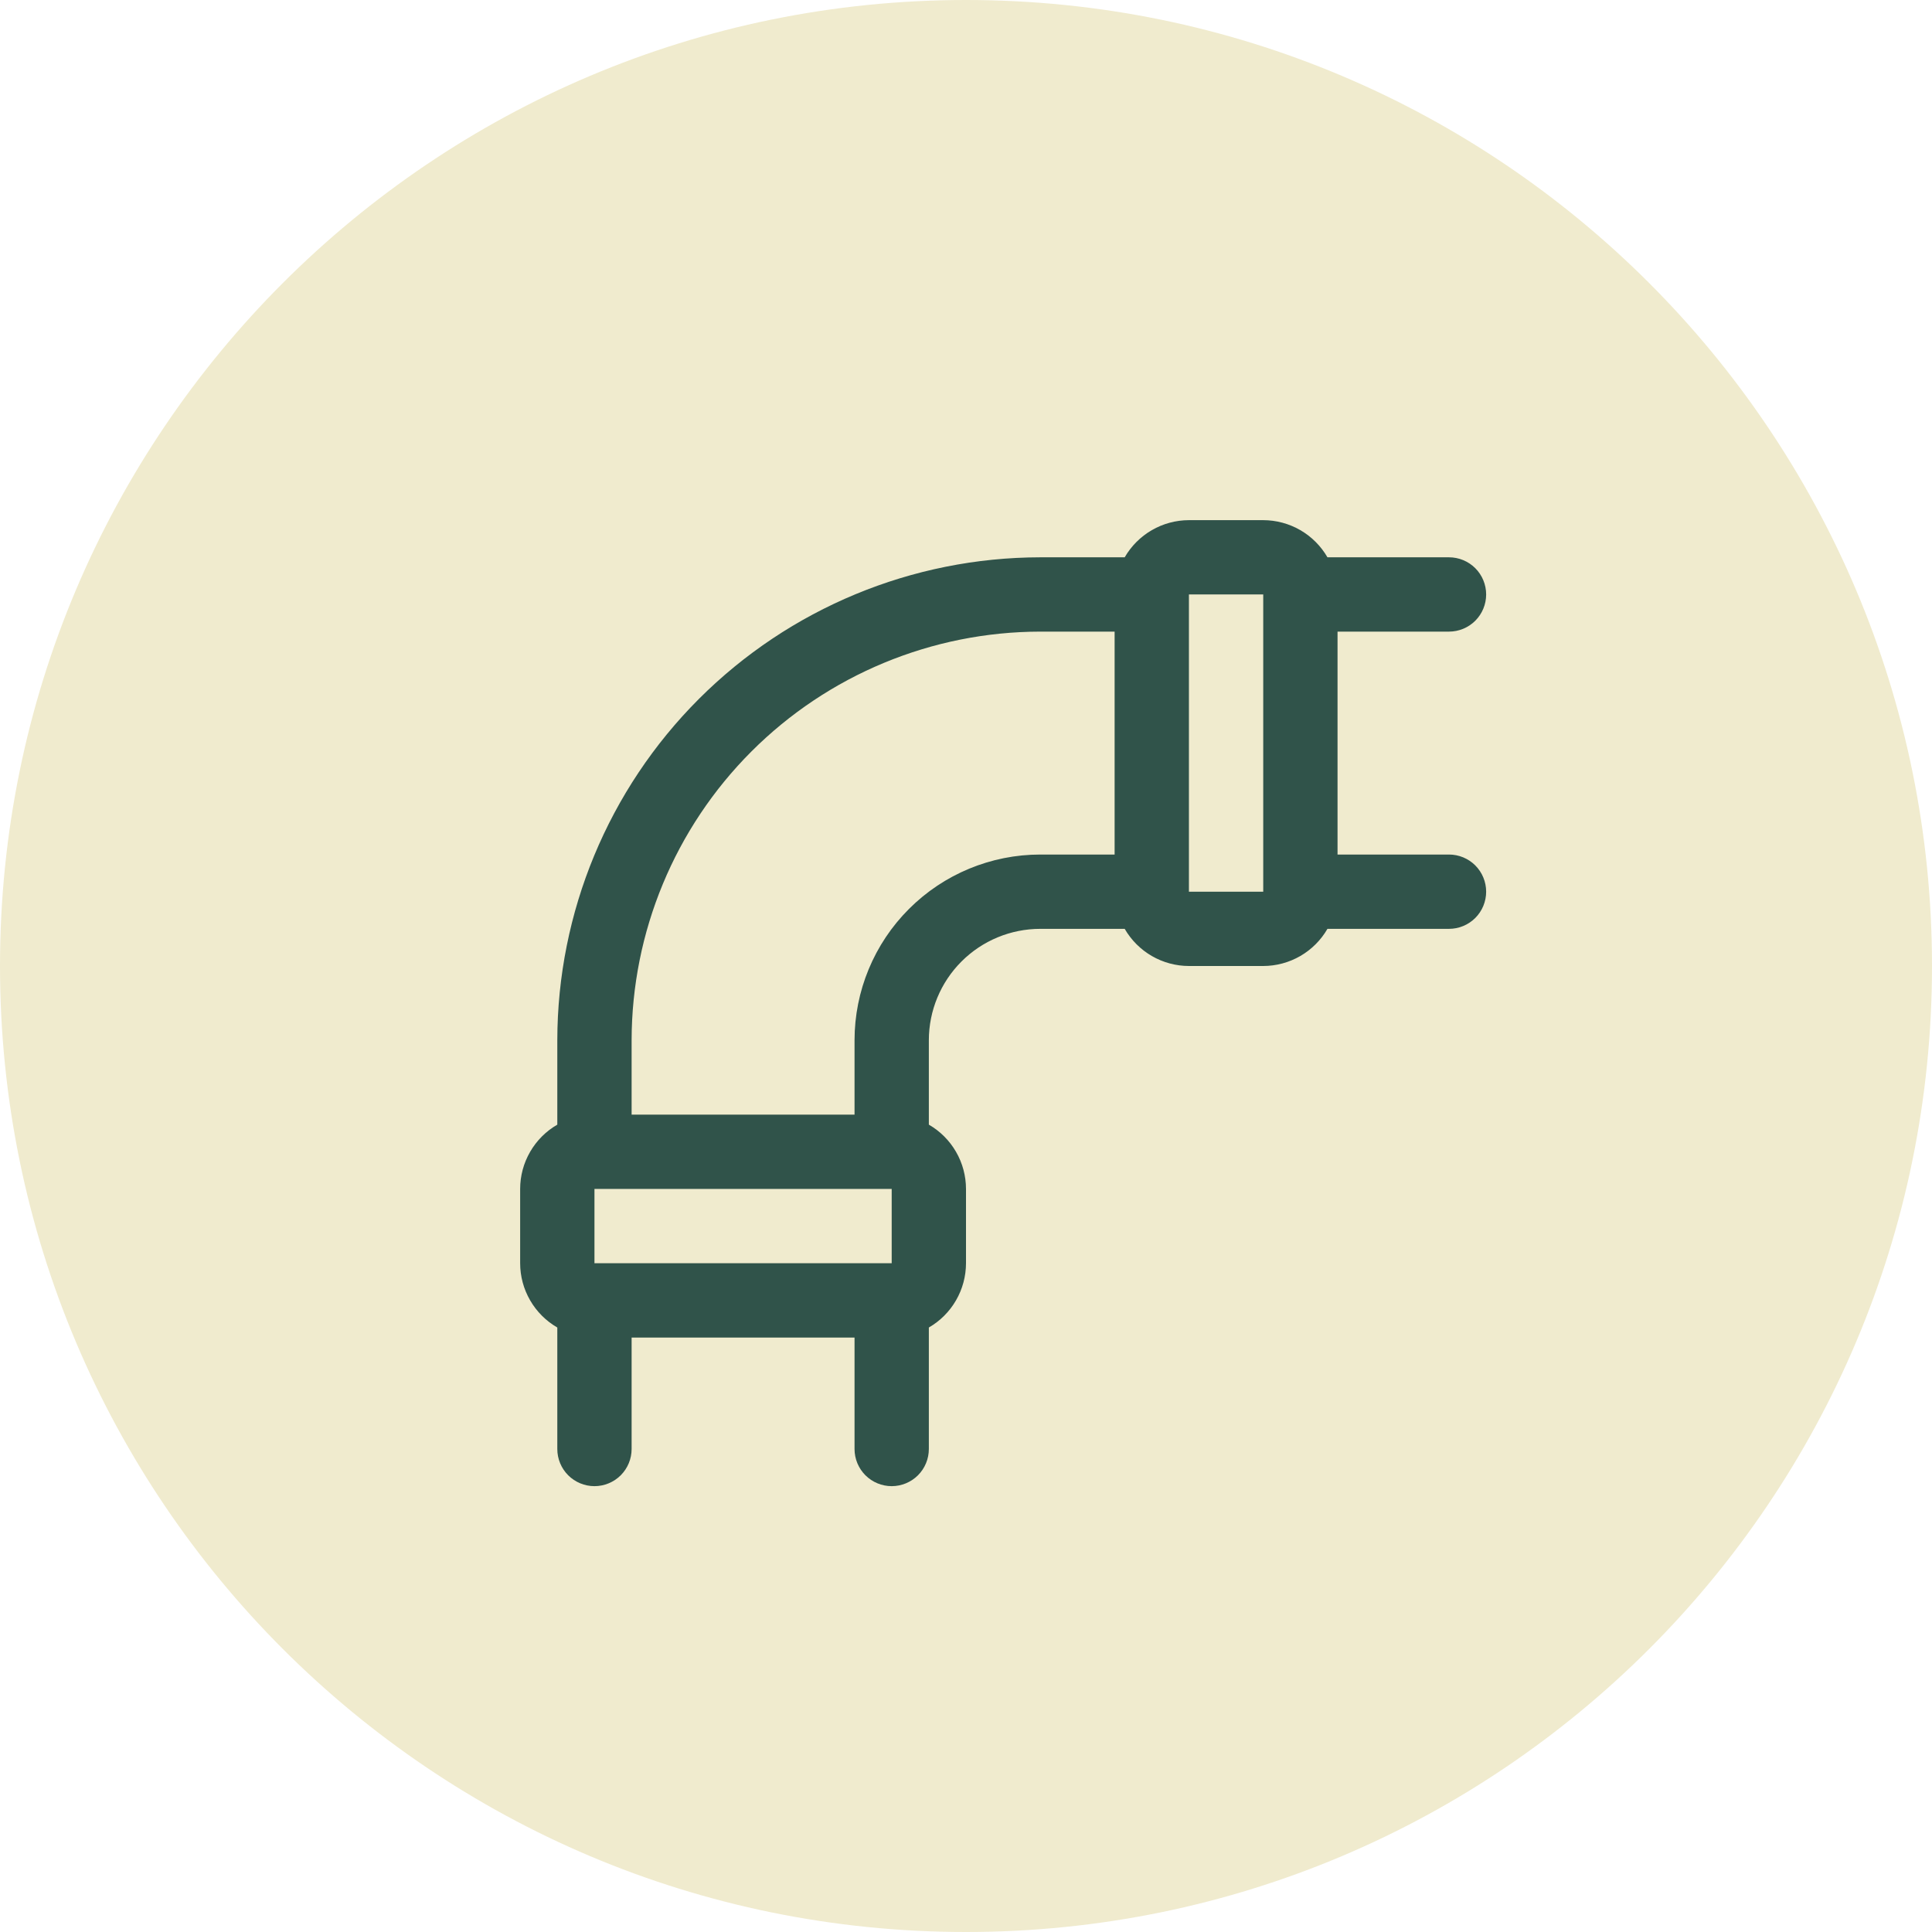
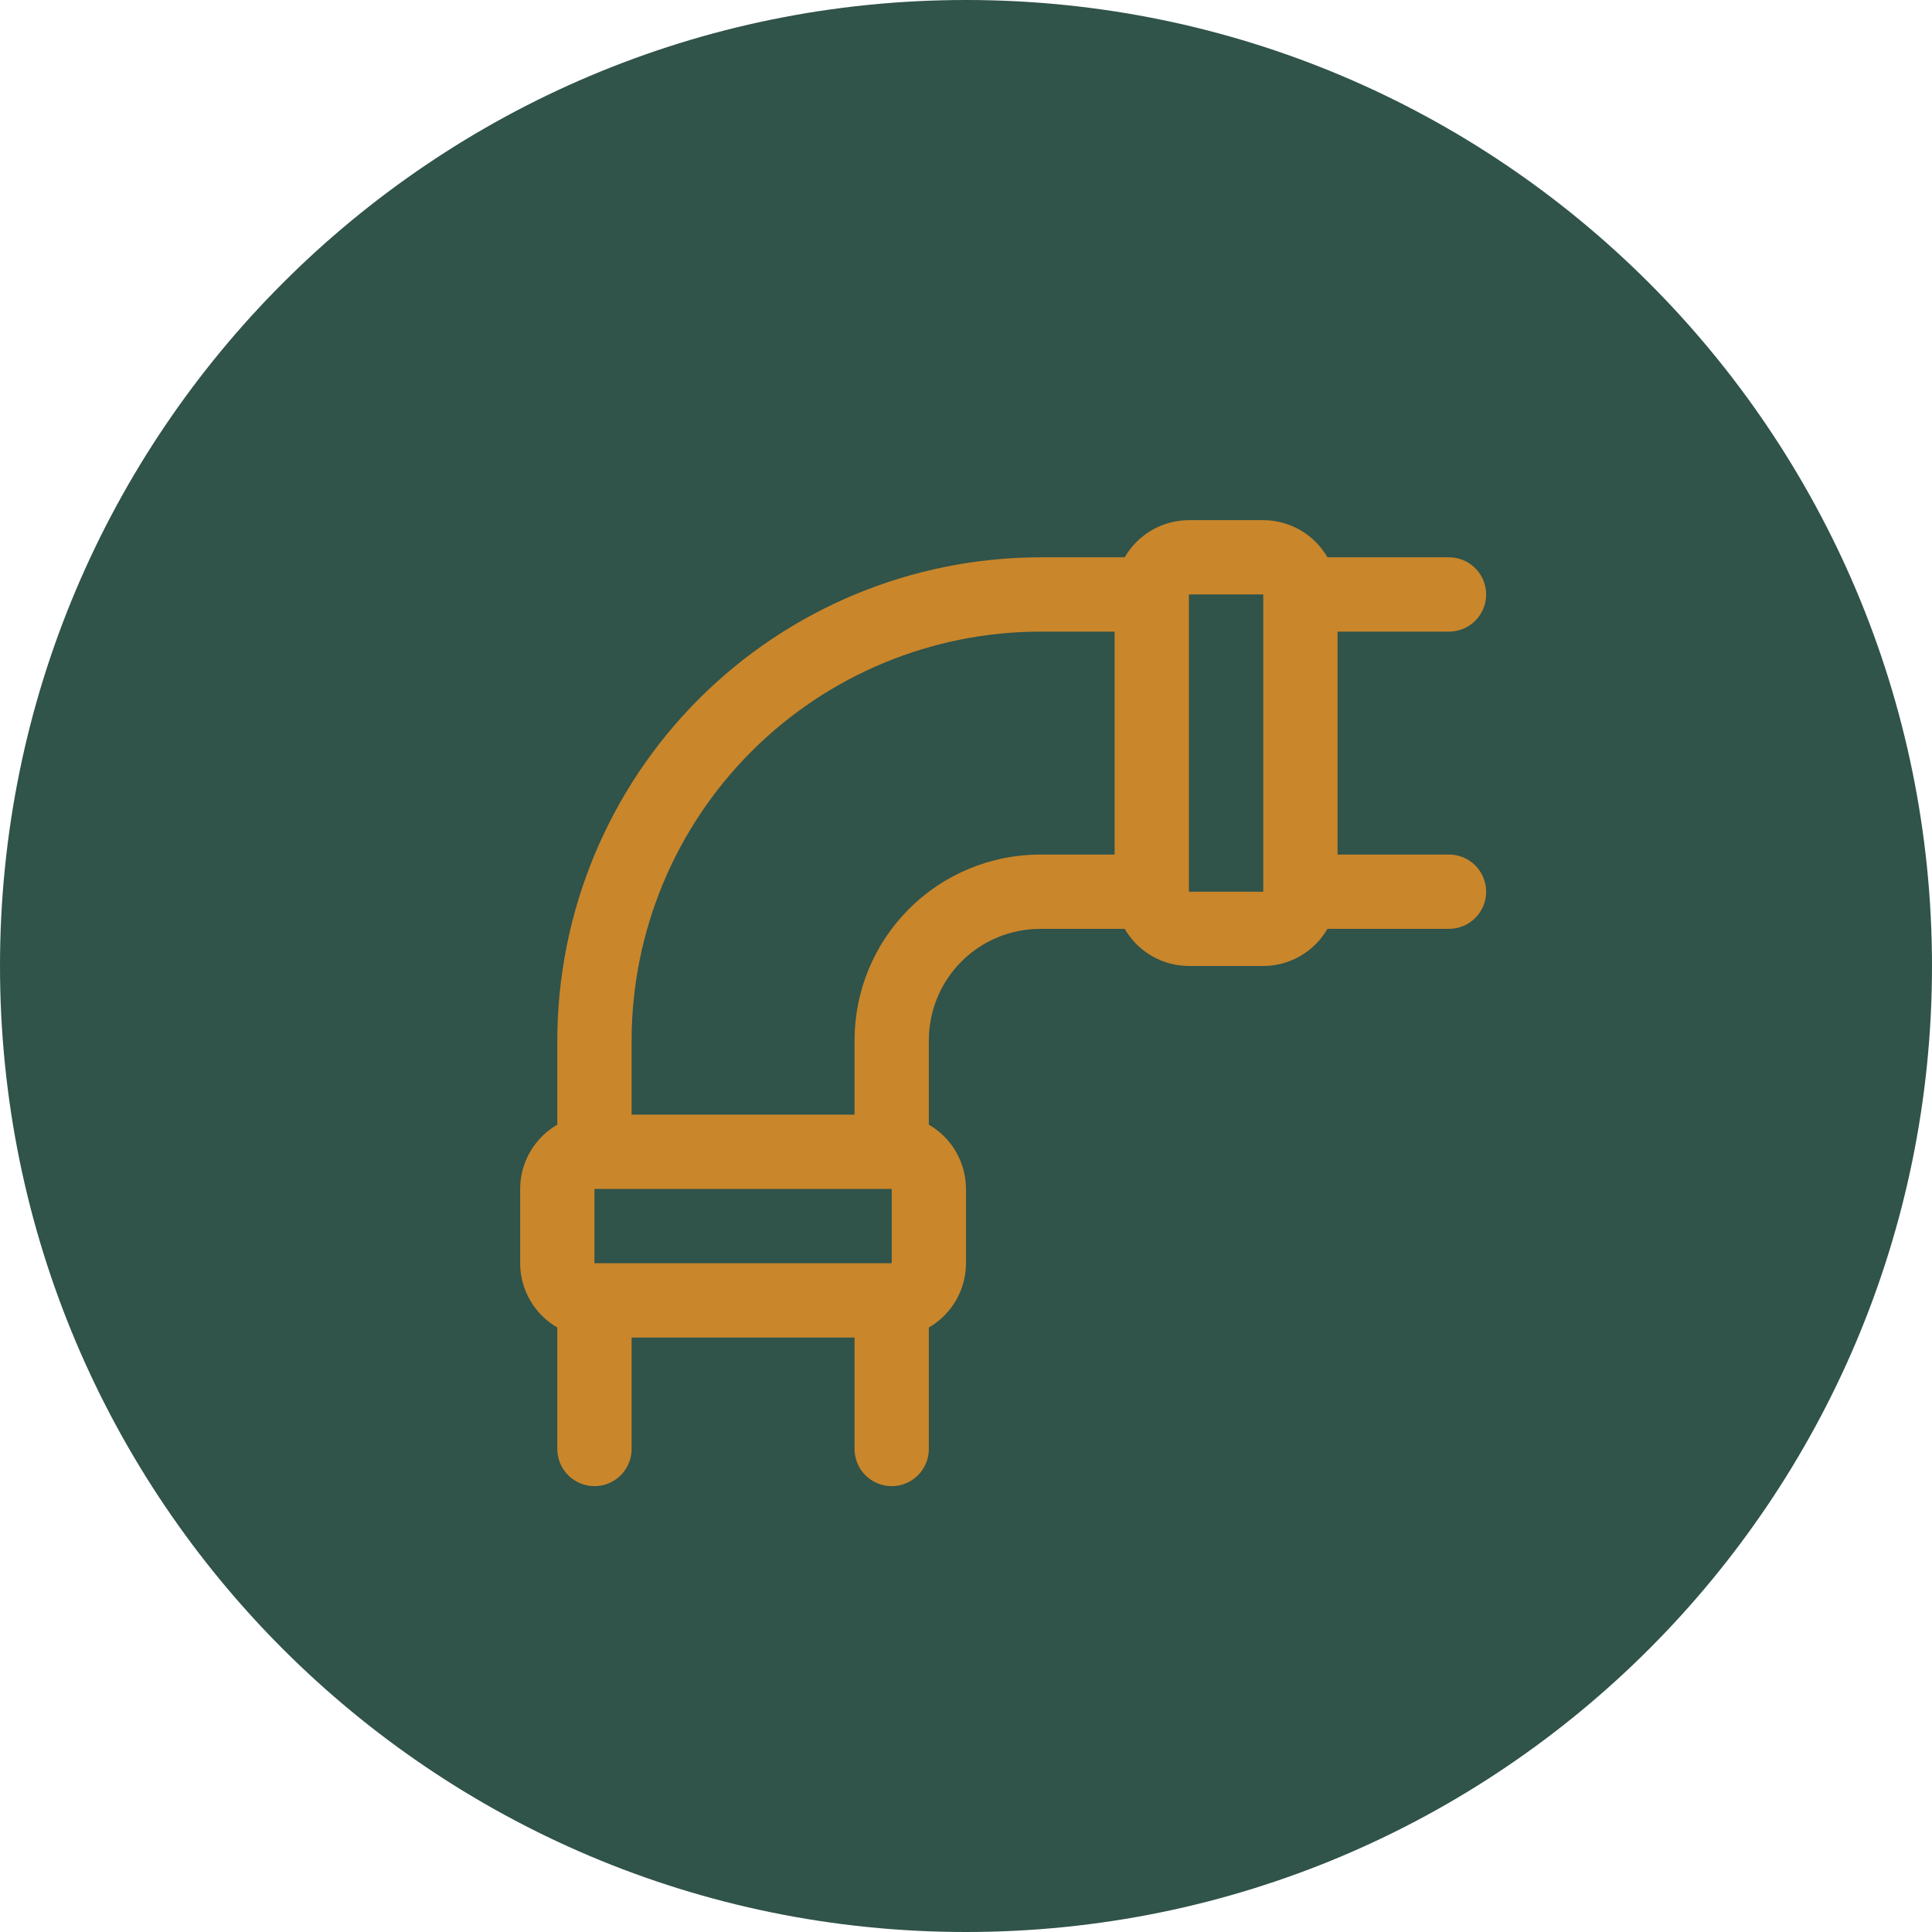
<svg xmlns="http://www.w3.org/2000/svg" width="78" height="78" viewBox="0 0 78 78" fill="none">
-   <rect width="78" height="78" rx="39" fill="#F0EBCE" />
-   <path d="M58.5 34.5H54V25.5H58.5C58.898 25.5 59.279 25.342 59.561 25.061C59.842 24.779 60 24.398 60 24C60 23.602 59.842 23.221 59.561 22.939C59.279 22.658 58.898 22.5 58.5 22.5H53.593C53.33 22.045 52.952 21.666 52.497 21.403C52.042 21.14 51.526 21.001 51 21H48C47.474 21.001 46.958 21.14 46.503 21.403C46.048 21.666 45.67 22.045 45.407 22.5H42C36.83 22.506 31.873 24.562 28.217 28.217C24.562 31.873 22.506 36.83 22.5 42V45.405C22.044 45.668 21.666 46.046 21.403 46.502C21.139 46.957 21 47.474 21 48V51C21 51.526 21.139 52.043 21.403 52.498C21.666 52.954 22.044 53.332 22.5 53.595V58.5C22.5 58.898 22.658 59.279 22.939 59.561C23.221 59.842 23.602 60 24 60C24.398 60 24.779 59.842 25.061 59.561C25.342 59.279 25.5 58.898 25.5 58.5V54H34.5V58.5C34.5 58.898 34.658 59.279 34.939 59.561C35.221 59.842 35.602 60 36 60C36.398 60 36.779 59.842 37.061 59.561C37.342 59.279 37.5 58.898 37.5 58.5V53.595C37.956 53.332 38.334 52.954 38.597 52.498C38.861 52.043 38.999 51.526 39 51V48C38.999 47.474 38.861 46.957 38.597 46.502C38.334 46.046 37.956 45.668 37.5 45.405V42C37.5 40.806 37.974 39.662 38.818 38.818C39.662 37.974 40.806 37.5 42 37.5H45.407C45.67 37.955 46.048 38.334 46.503 38.597C46.958 38.86 47.474 38.999 48 39H51C51.526 38.999 52.042 38.86 52.497 38.597C52.952 38.334 53.33 37.955 53.593 37.5H58.5C58.898 37.5 59.279 37.342 59.561 37.061C59.842 36.779 60 36.398 60 36C60 35.602 59.842 35.221 59.561 34.939C59.279 34.658 58.898 34.5 58.5 34.5ZM36 48V51H24V48H36ZM34.5 42V45H25.5V42C25.505 37.626 27.245 33.431 30.338 30.338C33.431 27.245 37.626 25.505 42 25.5H45V34.5H42C40.011 34.5 38.103 35.29 36.697 36.697C35.29 38.103 34.5 40.011 34.5 42ZM48 36V24H51V35.962C51 35.976 51 35.987 51 36H48Z" fill="#30534A" />
+   <rect width="78" height="78" rx="39" fill="#30534A" />
+   <path d="M58.5 34.5H54V25.5H58.5C58.898 25.5 59.279 25.342 59.561 25.061C59.842 24.779 60 24.398 60 24C60 23.602 59.842 23.221 59.561 22.939C59.279 22.658 58.898 22.5 58.5 22.5H53.593C53.33 22.045 52.952 21.666 52.497 21.403C52.042 21.14 51.526 21.001 51 21H48C47.474 21.001 46.958 21.14 46.503 21.403C46.048 21.666 45.67 22.045 45.407 22.5H42C36.83 22.506 31.873 24.562 28.217 28.217C24.562 31.873 22.506 36.83 22.5 42V45.405C22.044 45.668 21.666 46.046 21.403 46.502C21.139 46.957 21 47.474 21 48V51C21 51.526 21.139 52.043 21.403 52.498C21.666 52.954 22.044 53.332 22.5 53.595V58.5C22.5 58.898 22.658 59.279 22.939 59.561C23.221 59.842 23.602 60 24 60C24.398 60 24.779 59.842 25.061 59.561C25.342 59.279 25.5 58.898 25.5 58.5V54H34.5V58.5C34.5 58.898 34.658 59.279 34.939 59.561C35.221 59.842 35.602 60 36 60C36.398 60 36.779 59.842 37.061 59.561C37.342 59.279 37.5 58.898 37.5 58.5V53.595C37.956 53.332 38.334 52.954 38.597 52.498C38.861 52.043 38.999 51.526 39 51V48C38.999 47.474 38.861 46.957 38.597 46.502C38.334 46.046 37.956 45.668 37.5 45.405V42C37.5 40.806 37.974 39.662 38.818 38.818C39.662 37.974 40.806 37.5 42 37.5H45.407C45.67 37.955 46.048 38.334 46.503 38.597C46.958 38.86 47.474 38.999 48 39H51C51.526 38.999 52.042 38.86 52.497 38.597C52.952 38.334 53.33 37.955 53.593 37.5H58.5C58.898 37.5 59.279 37.342 59.561 37.061C59.842 36.779 60 36.398 60 36C60 35.602 59.842 35.221 59.561 34.939C59.279 34.658 58.898 34.5 58.5 34.5ZM36 48V51H24V48H36ZM34.5 42V45H25.5V42C25.505 37.626 27.245 33.431 30.338 30.338C33.431 27.245 37.626 25.505 42 25.5H45V34.5H42C40.011 34.5 38.103 35.29 36.697 36.697C35.29 38.103 34.5 40.011 34.5 42ZM48 36V24H51V35.962C51 35.976 51 35.987 51 36H48Z" fill="#C9862B" />
</svg>
